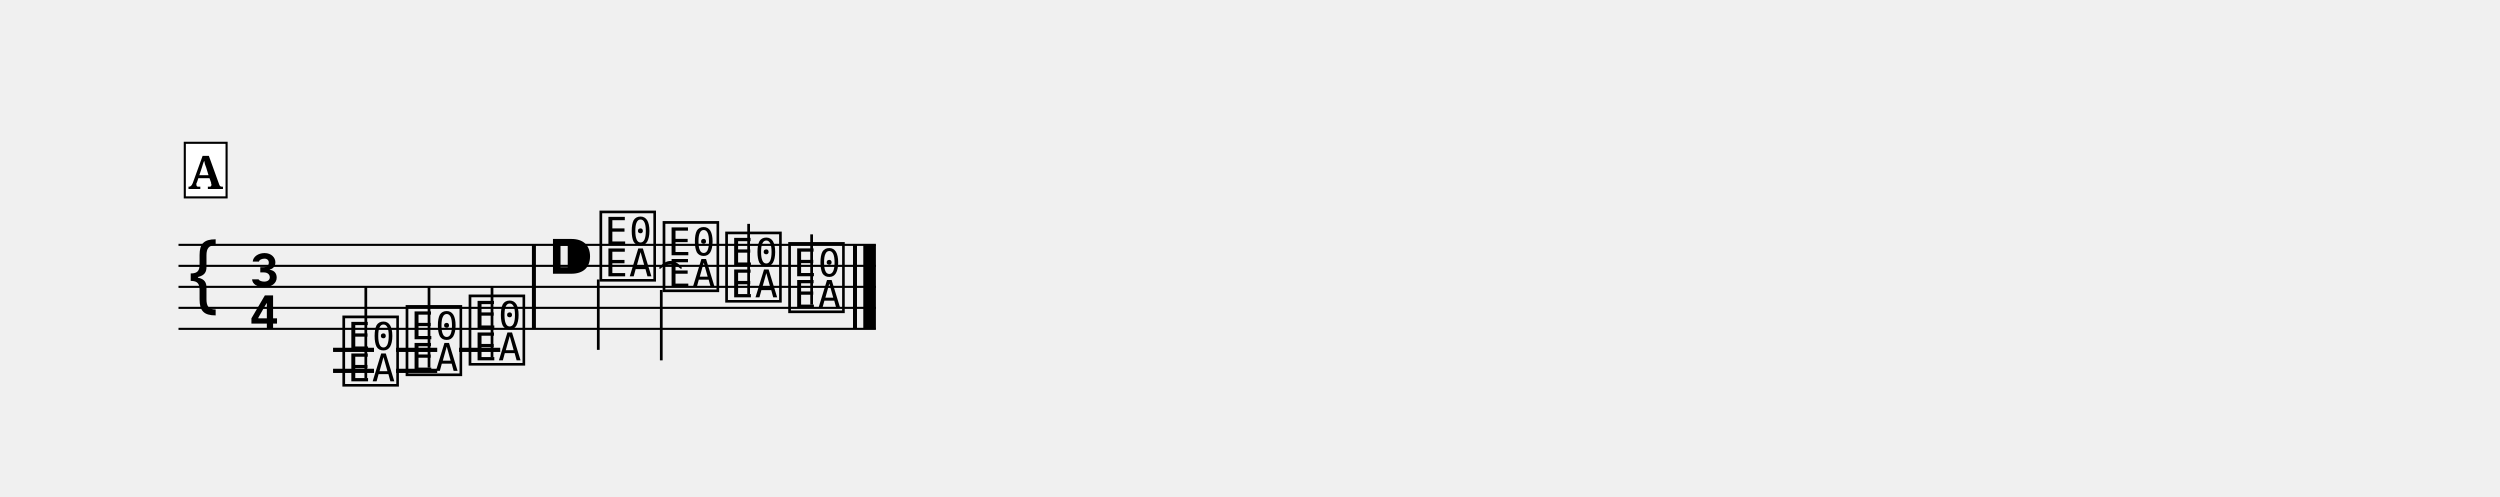
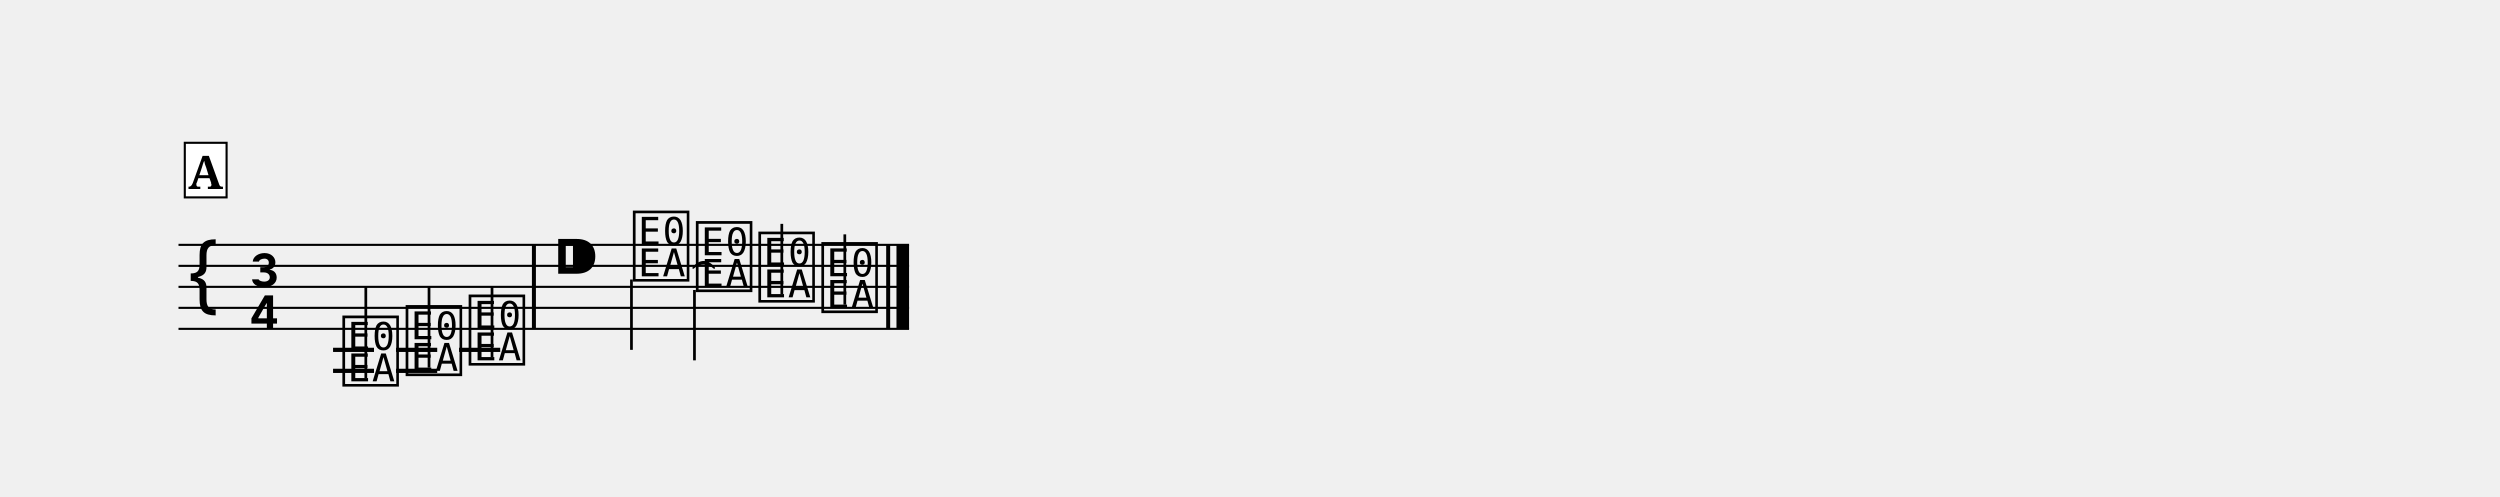
<svg xmlns="http://www.w3.org/2000/svg" width="1190.5" height="236.6" viewBox="0 0 119.05 23.66" font-family="serif">
  <style>
  @font-face { font-family: 'Emmentaler'; src: local('Emmentaler'); }
  .music { font-family: 'Emmentaler', serif; }
</style>
  <g transform="translate(8.50,0.00) scale(1,1)">
-     <line x1="0.00" y1="11.66" x2="33.21" y2="11.66" stroke="#000000" stroke-width="0.100" />
-     <line x1="0.00" y1="12.66" x2="33.21" y2="12.66" stroke="#000000" stroke-width="0.100" />
-     <line x1="0.00" y1="13.66" x2="33.21" y2="13.66" stroke="#000000" stroke-width="0.100" />
-     <line x1="0.00" y1="14.66" x2="33.21" y2="14.66" stroke="#000000" stroke-width="0.100" />
-     <line x1="0.00" y1="15.66" x2="33.21" y2="15.66" stroke="#000000" stroke-width="0.100" />
+     <line x1="0.00" y1="11.66" x2="34.79" y2="11.66" stroke="#000000" stroke-width="0.100" />
+     <line x1="0.00" y1="12.66" x2="34.79" y2="12.66" stroke="#000000" stroke-width="0.100" />
+     <line x1="0.00" y1="13.66" x2="34.79" y2="13.66" stroke="#000000" stroke-width="0.100" />
+     <line x1="0.00" y1="14.66" x2="34.79" y2="14.66" stroke="#000000" stroke-width="0.100" />
+     <line x1="0.00" y1="15.66" x2="34.79" y2="15.66" stroke="#000000" stroke-width="0.100" />
    <text class="music" x="0.30" y="14.66" font-size="4.00" data-pos="9"></text>
    <text class="music" x="3.30" y="13.66" font-size="4.00"></text>
    <text class="music" x="3.30" y="15.66" font-size="4.00"></text>
    <line x1="7.36" y1="16.66" x2="9.31" y2="16.66" stroke="#000000" stroke-width="0.200" />
    <line x1="7.36" y1="17.66" x2="9.31" y2="17.66" stroke="#000000" stroke-width="0.200" />
    <line x1="10.36" y1="16.66" x2="12.32" y2="16.66" stroke="#000000" stroke-width="0.200" />
    <line x1="10.36" y1="17.66" x2="12.32" y2="17.66" stroke="#000000" stroke-width="0.200" />
    <line x1="13.36" y1="16.66" x2="15.32" y2="16.66" stroke="#000000" stroke-width="0.200" />
    <text class="music" x="7.68" y="18.16" font-size="4.00" data-pos="44"></text>
    <line x1="8.92" y1="18.01" x2="8.92" y2="13.66" stroke="#000000" stroke-width="0.130" />
    <text class="music" x="10.69" y="17.66" font-size="4.00" data-pos="47"></text>
    <line x1="11.93" y1="17.51" x2="11.93" y2="13.66" stroke="#000000" stroke-width="0.130" />
    <text class="music" x="13.69" y="17.16" font-size="4.00" data-pos="49"></text>
    <line x1="14.93" y1="17.01" x2="14.93" y2="13.66" stroke="#000000" stroke-width="0.130" />
-     <text class="music" x="17.52" y="13.66" font-size="4.00" data-pos="53"></text>
-     <text class="music" x="19.92" y="13.16" font-size="4.00" data-pos="62"></text>
-     <line x1="19.99" y1="13.31" x2="19.99" y2="16.66" stroke="#000000" stroke-width="0.130" />
-     <text class="music" x="22.93" y="13.66" font-size="4.00" data-pos="79"></text>
-     <line x1="22.99" y1="13.81" x2="22.99" y2="17.16" stroke="#000000" stroke-width="0.130" />
-     <text class="music" x="25.91" y="14.16" font-size="4.00" data-pos="81"></text>
-     <line x1="27.15" y1="14.01" x2="27.15" y2="10.66" stroke="#000000" stroke-width="0.130" />
-     <text class="music" x="28.91" y="14.66" font-size="4.00" data-pos="83"></text>
-     <line x1="30.15" y1="14.51" x2="30.15" y2="11.16" stroke="#000000" stroke-width="0.130" />
+     <text class="music" x="17.77" y="13.66" font-size="4.00" data-pos="53"></text>
+     <text class="music" x="21.51" y="13.16" font-size="4.00" data-pos="62"></text>
+     <line x1="21.57" y1="13.31" x2="21.57" y2="16.66" stroke="#000000" stroke-width="0.130" />
+     <text class="music" x="24.51" y="13.66" font-size="4.00" data-pos="79"></text>
+     <line x1="24.57" y1="13.81" x2="24.57" y2="17.16" stroke="#000000" stroke-width="0.130" />
+     <text class="music" x="27.49" y="14.16" font-size="4.00" data-pos="81"></text>
+     <line x1="28.73" y1="14.01" x2="28.73" y2="10.66" stroke="#000000" stroke-width="0.130" />
+     <text class="music" x="30.49" y="14.66" font-size="4.00" data-pos="83"></text>
+     <line x1="31.73" y1="14.51" x2="31.73" y2="11.16" stroke="#000000" stroke-width="0.130" />
    <rect x="16.83" y="11.66" width="0.19" height="4.00" data-pos="51" />
-     <rect x="32.12" y="11.66" width="0.19" height="4.00" data-pos="85" />
-     <rect x="32.61" y="11.66" width="0.60" height="4.00" data-pos="85" />
+     <rect x="33.70" y="11.66" width="0.19" height="4.00" data-pos="85" />
+     <rect x="34.19" y="11.66" width="0.60" height="4.00" data-pos="85" />
    <rect x="0.30" y="6.80" width="1.99" height="2.60" fill="#FFFFFF" stroke="#000000" stroke-width="0.100" data-pos="23" />
    <text x="1.29" y="9.00" font-size="2.20" font-weight="bold" text-anchor="middle" data-pos="23">A</text>
-     <path d="M 22.93,12.76 C 23.23,12.37 23.63,12.37 23.93,12.76 C 23.63,12.49 23.23,12.49 22.93,12.76 Z" stroke="#000000" stroke-width="0.08" stroke-linecap="round" stroke-linejoin="round" />
+     <path d="M 24.51,12.76 C 24.81,12.37 25.21,12.37 25.51,12.76 C 25.21,12.49 24.81,12.49 24.51,12.76 Z" stroke="#000000" stroke-width="0.08" stroke-linecap="round" stroke-linejoin="round" />
  </g>
</svg>
